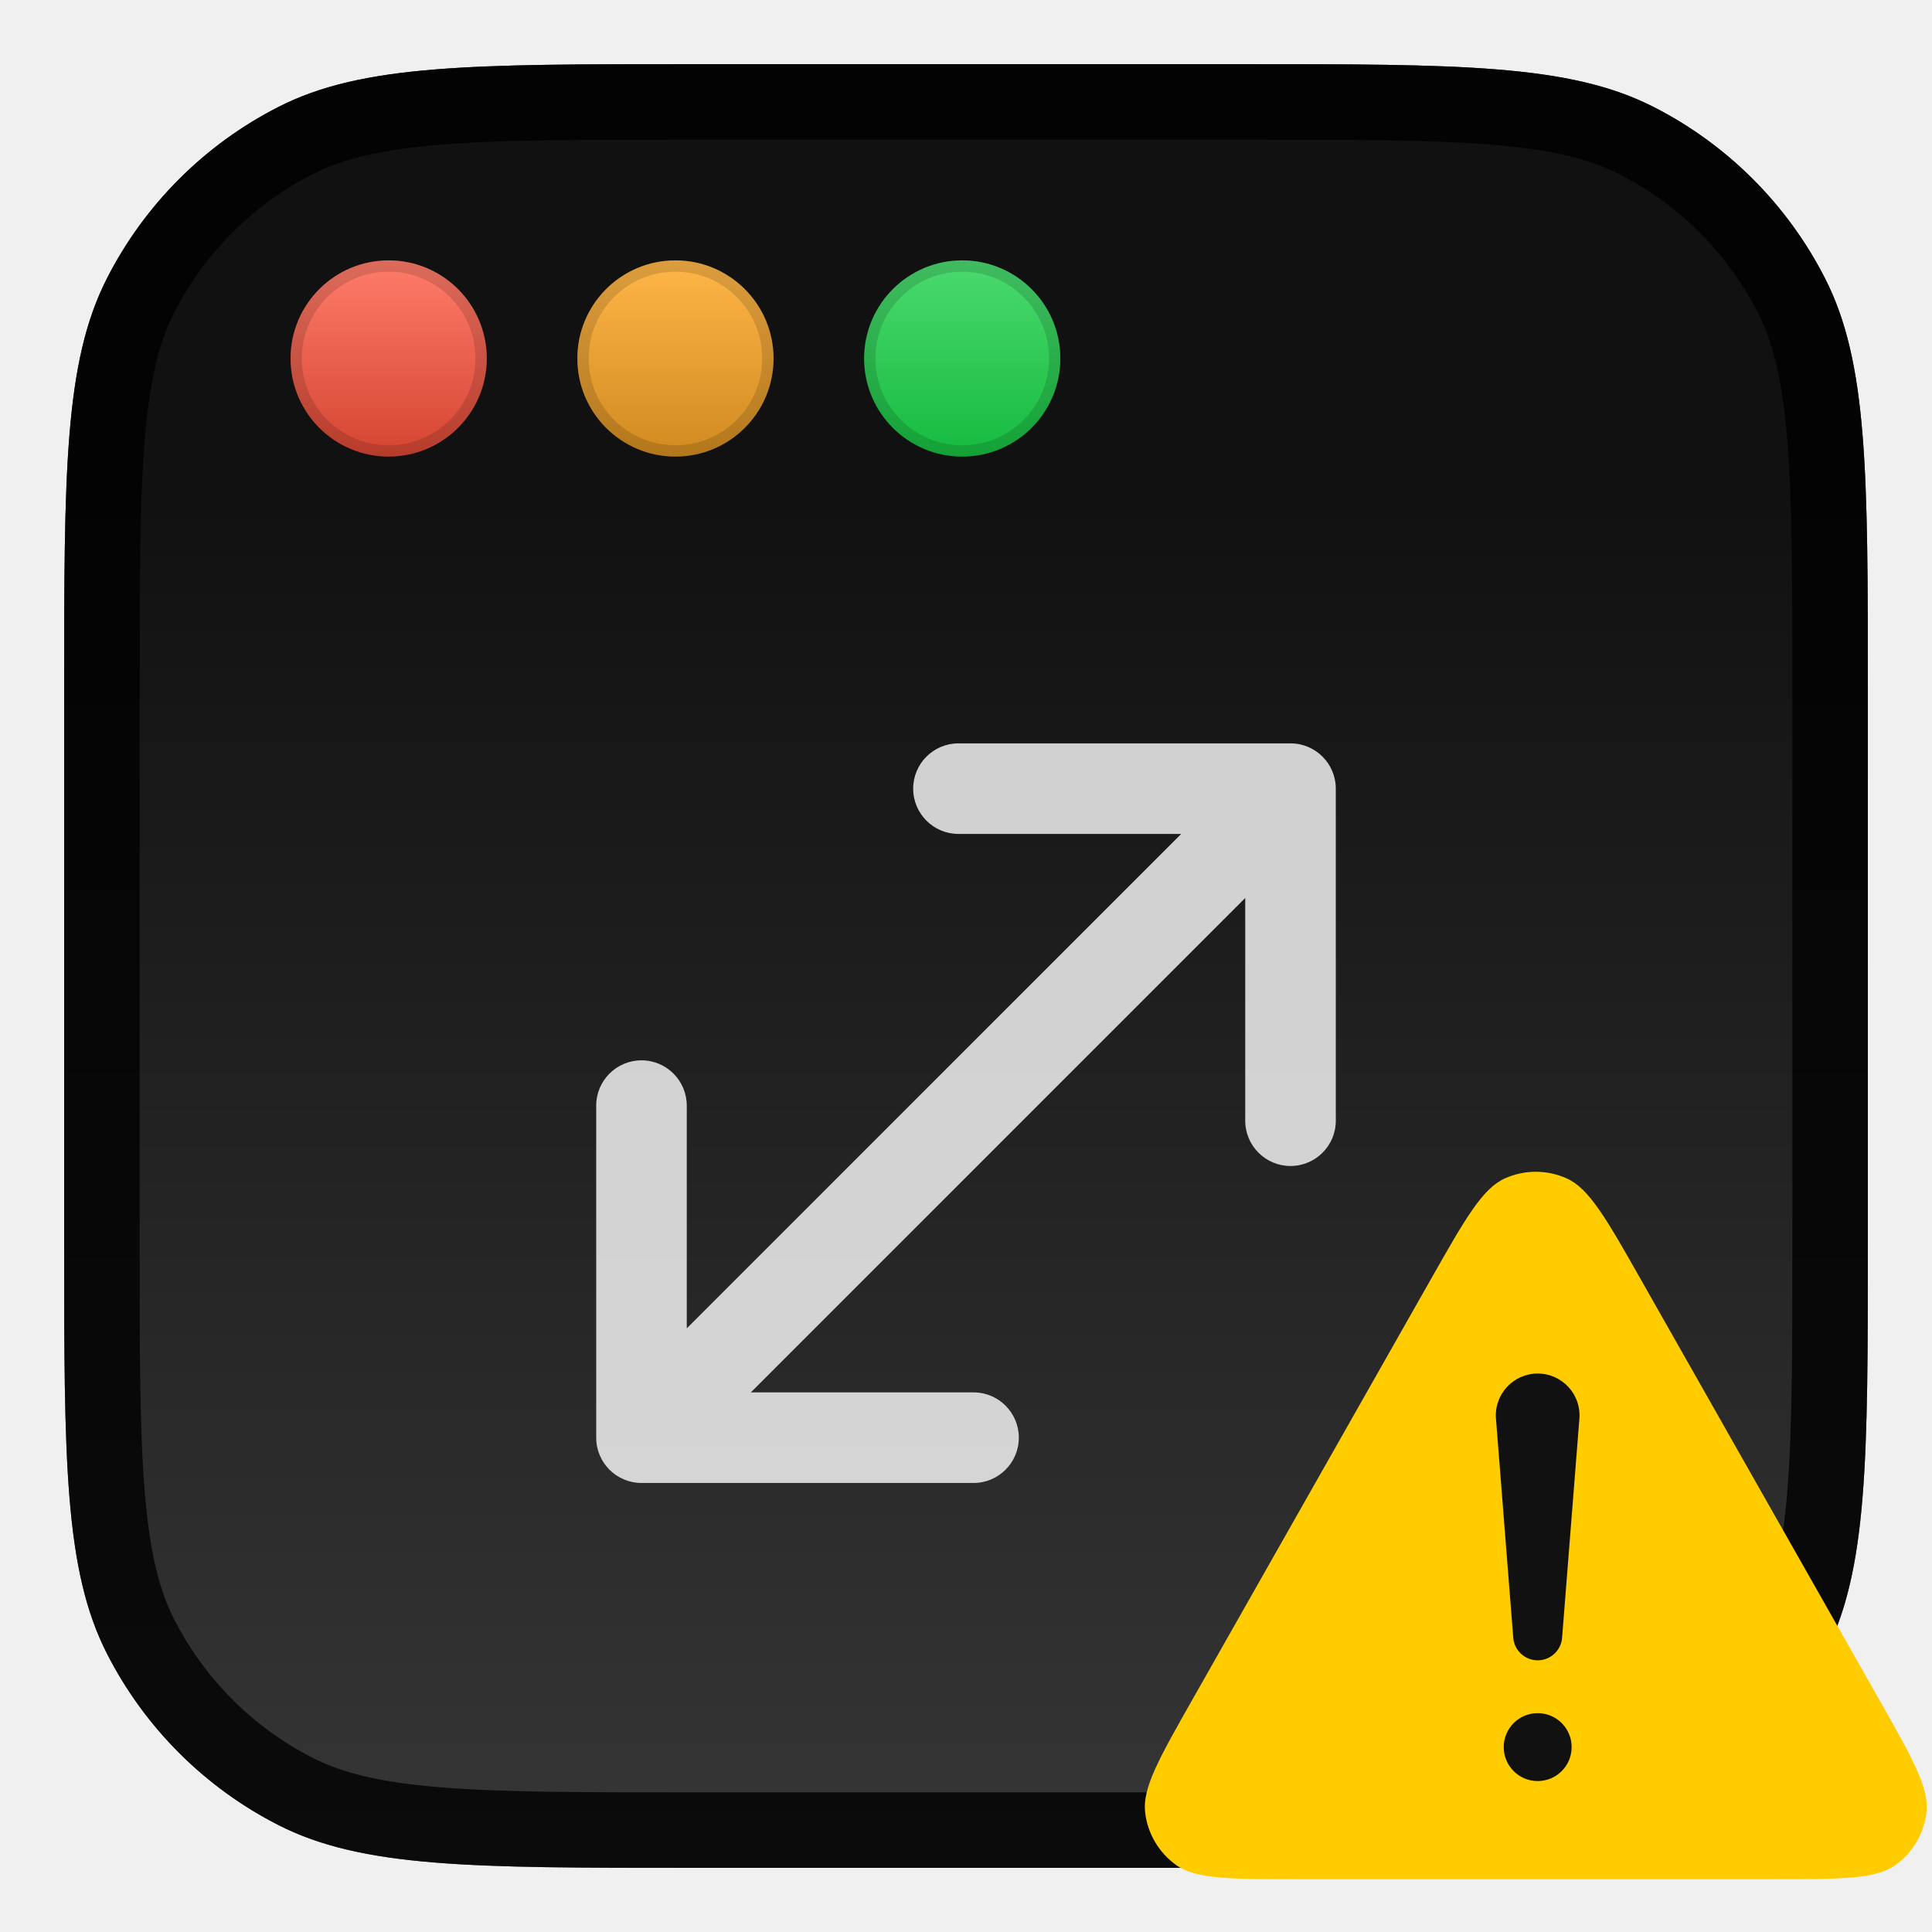
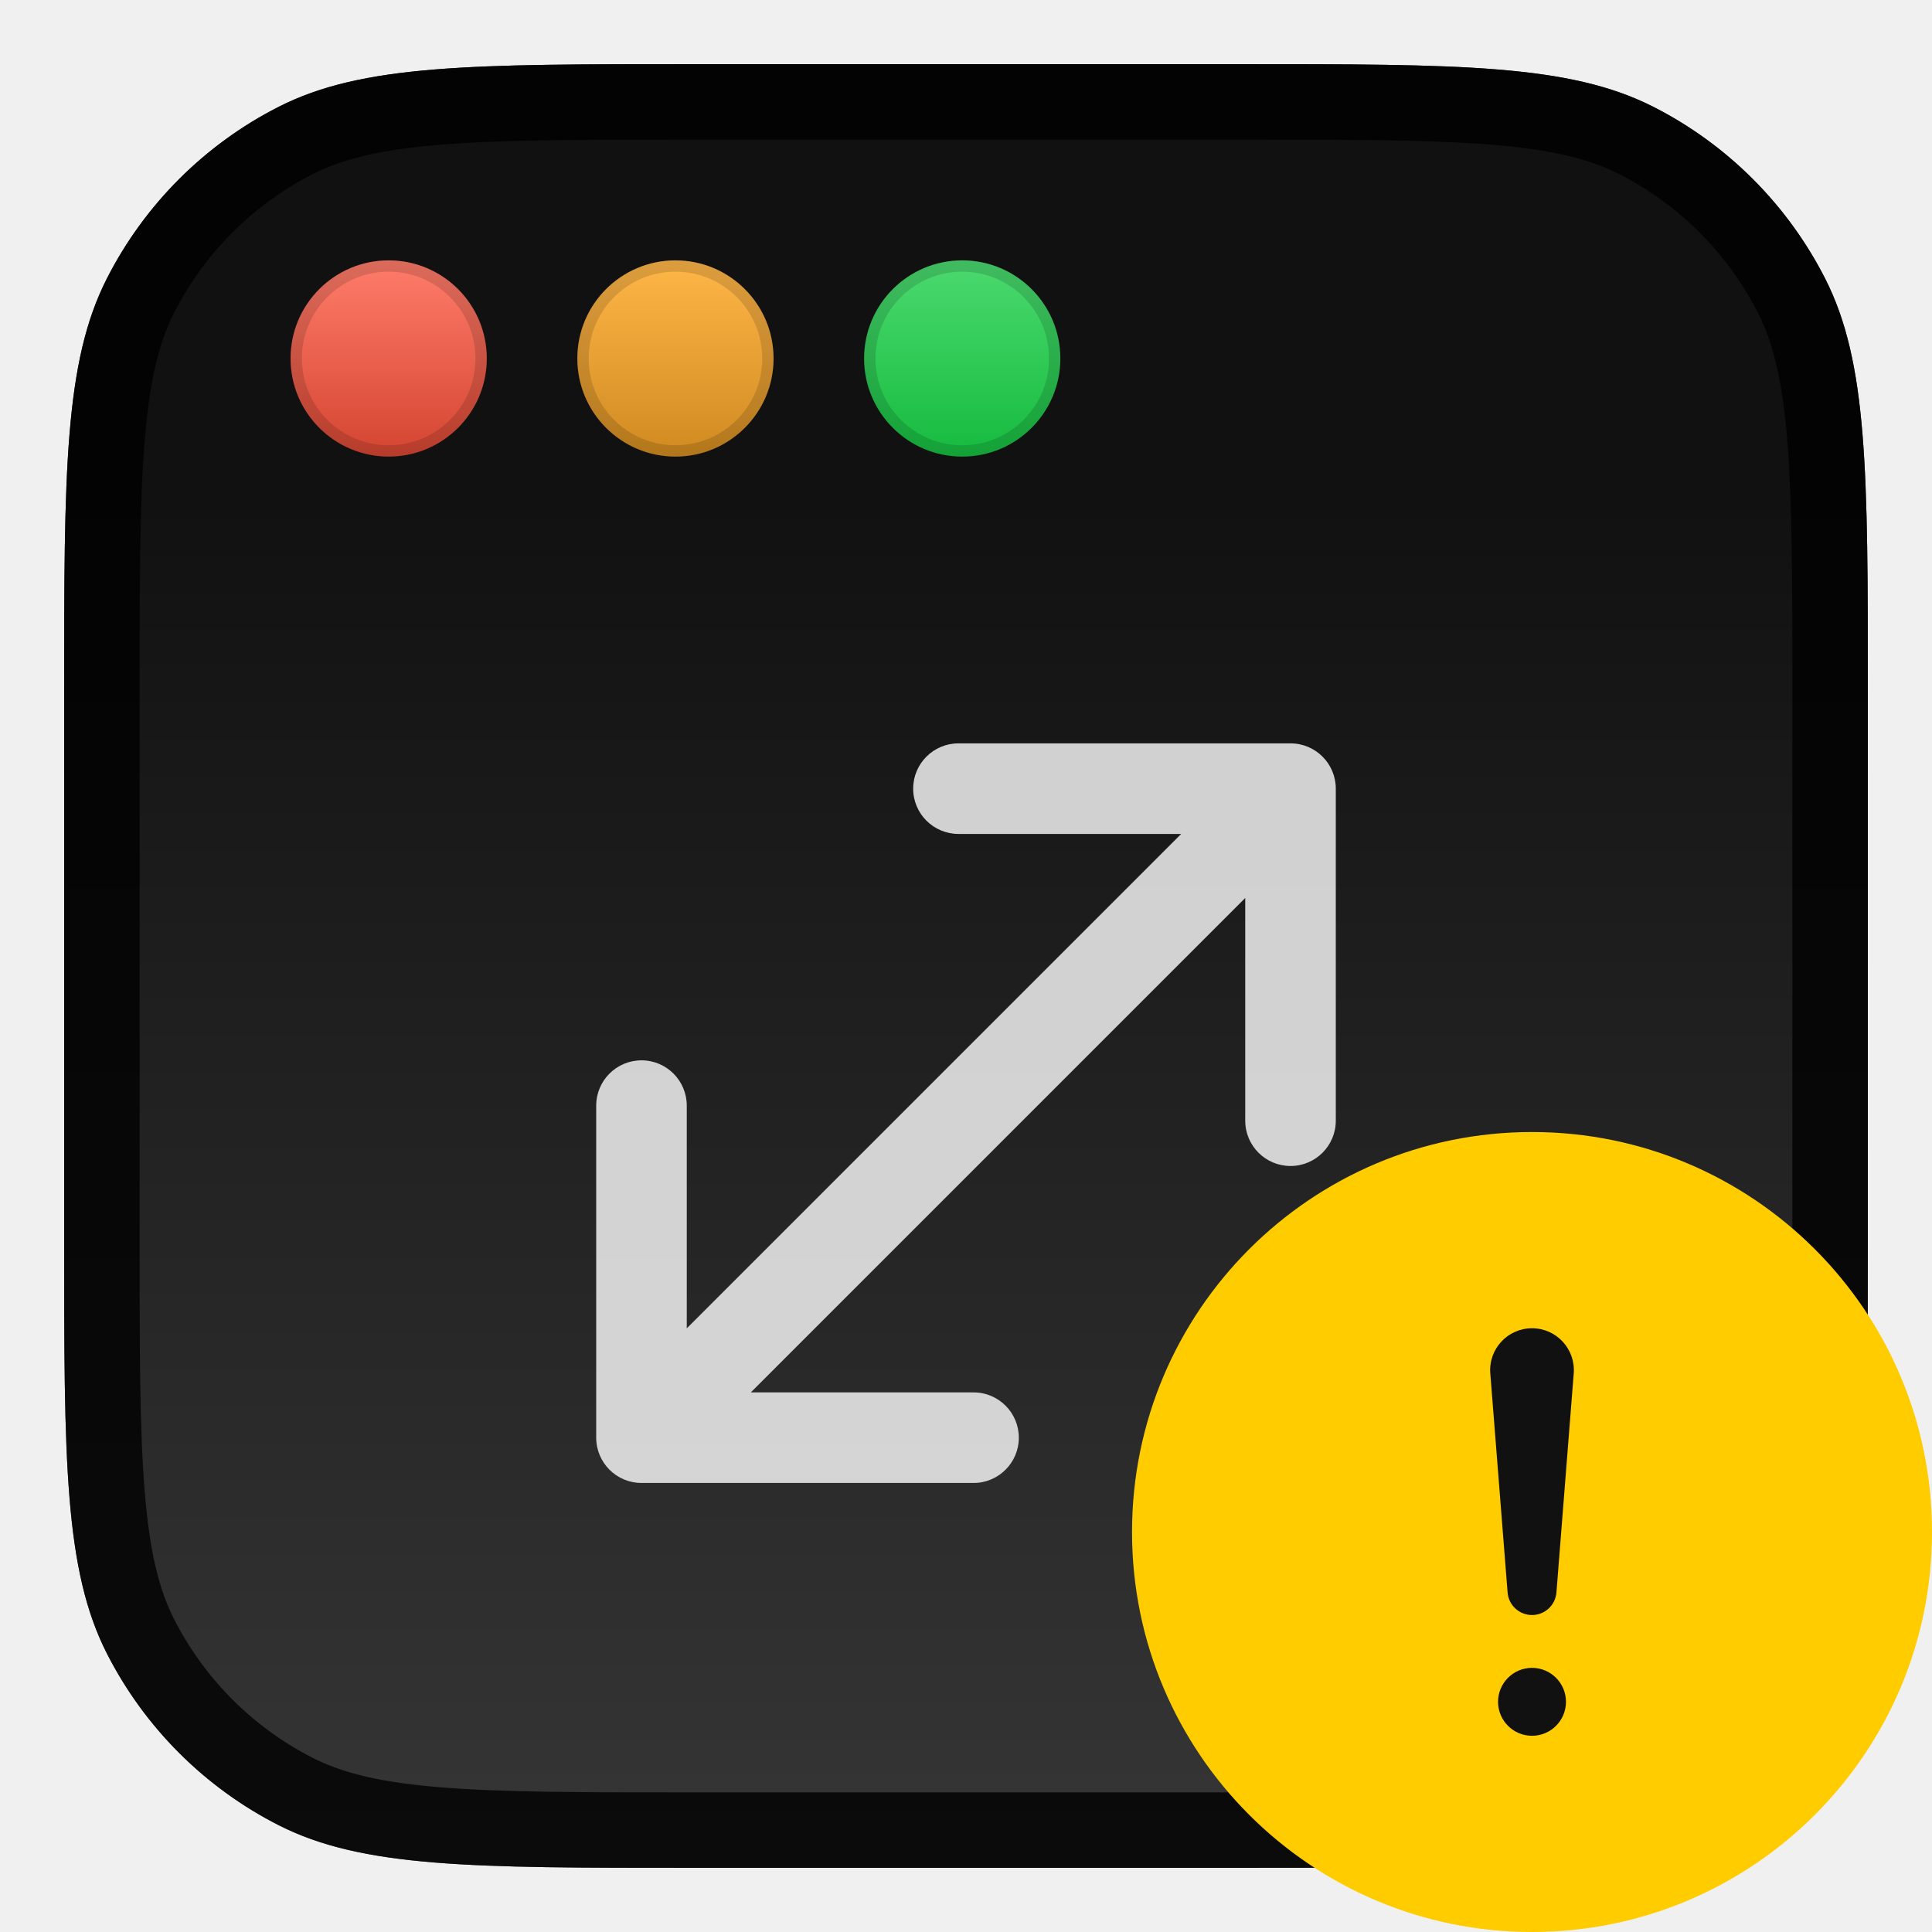
<svg xmlns="http://www.w3.org/2000/svg" width="512" height="512" viewBox="0 0 512 512" fill="none">
-   <g clip-path="url(#clip0_136_287)">
-     <g clip-path="url(#clip1_136_287)">
-       <path d="M17 183.4C17 125.155 17 96.032 28.335 73.785C38.306 54.216 54.216 38.306 73.785 28.335C96.032 17 125.155 17 183.4 17H328.6C386.845 17 415.968 17 438.215 28.335C457.784 38.306 473.694 54.216 483.665 73.785C495 96.032 495 125.155 495 183.4V328.6C495 386.845 495 415.968 483.665 438.215C473.694 457.784 457.784 473.694 438.215 483.665C415.968 495 386.845 495 328.6 495H183.4C125.155 495 96.032 495 73.785 483.665C54.216 473.694 38.306 457.784 28.335 438.215C17 415.968 17 386.845 17 328.6V183.4Z" fill="url(#paint0_linear_136_287)" style="" />
-       <circle cx="103" cy="95" r="26" fill="url(#paint1_linear_136_287)" style="" />
-       <circle cx="103" cy="95" r="24.5" stroke="black" stroke-opacity="0.14" style="stroke:black;stroke-opacity:0.14;" stroke-width="3" />
-       <circle cx="179" cy="95" r="26" fill="url(#paint2_linear_136_287)" style="" />
-       <circle cx="179" cy="95" r="24.5" stroke="black" stroke-opacity="0.14" style="stroke:black;stroke-opacity:0.14;" stroke-width="3" />
-       <circle cx="255" cy="95" r="26" fill="url(#paint3_linear_136_287)" style="" />
-       <circle cx="255" cy="95" r="24.5" stroke="black" stroke-opacity="0.14" style="stroke:black;stroke-opacity:0.14;" stroke-width="3" />
-       <path d="M183.4 27H328.6C357.887 27 379.252 27.008 396.093 28.384C412.294 29.707 423.48 32.25 432.781 36.799L433.675 37.245C451.086 46.116 465.292 60.19 474.328 77.498L474.755 78.325C479.584 87.804 482.25 99.184 483.616 115.907C484.992 132.748 485 154.113 485 183.4V328.6C485 357.887 484.992 379.252 483.616 396.093C482.293 412.294 479.75 423.48 475.201 432.781L474.755 433.675C465.884 451.086 451.811 465.292 434.502 474.328L433.675 474.755C424.196 479.584 412.816 482.25 396.093 483.616C379.252 484.992 357.887 485 328.6 485H183.4C154.113 485 132.748 484.992 115.907 483.616C99.706 482.293 88.52 479.75 79.219 475.201L78.325 474.755C60.914 465.884 46.708 451.811 37.672 434.502L37.245 433.675C32.416 424.196 29.75 412.816 28.384 396.093C27.008 379.252 27 357.887 27 328.6V183.4C27 154.113 27.008 132.748 28.384 115.907C29.75 99.184 32.416 87.804 37.245 78.325C46.257 60.638 60.638 46.257 78.325 37.245C87.804 32.416 99.184 29.75 115.907 28.384C132.748 27.008 154.113 27 183.4 27Z" stroke="black" stroke-opacity="0.8" style="stroke:black;stroke-opacity:0.8;" stroke-width="20" />
-     </g>
-     <path d="M342 197C348.627 197 354 202.373 354 209V297C354 303.627 348.627 309 342 309C335.373 309 330 303.627 330 297V237.971L198.971 369H258C264.627 369 270 374.373 270 381C270 387.627 264.627 393 258 393H170C163.373 393 158 387.627 158 381V293C158 286.373 163.373 281 170 281C176.627 281 182 286.373 182 293V352.029L313.029 221H254C247.373 221 242 215.627 242 209C242 202.373 247.373 197 254 197H342Z" fill="white" fill-opacity="0.8" style="fill:white;fill-opacity:0.8;" />
-     <path d="M379.167 339.062C388.279 322.999 392.836 314.968 398.81 312.286C404.02 309.948 409.98 309.948 415.19 312.286C421.164 314.968 425.721 322.999 434.833 339.062L497.888 450.21C506.796 465.911 511.249 473.762 510.539 480.196C509.919 485.809 506.955 490.898 502.379 494.207C497.133 498 488.107 498 470.055 498H343.945C325.893 498 316.867 498 311.621 494.207C307.045 490.898 304.081 485.809 303.461 480.196C302.751 473.762 307.204 465.911 316.112 450.21L379.167 339.062Z" fill="#FFCC00" style="fill:#FFCC00;fill:color(display-p3 1 0.8 0);fill-opacity:1;" />
-     <path d="M396.444 375.963C395.935 369.514 401.031 364 407.5 364C413.969 364 419.065 369.514 418.556 375.963L413.972 434.019C413.706 437.396 410.887 440 407.5 440C404.113 440 401.294 437.396 401.028 434.019L396.444 375.963Z" fill="#111111" style="fill:#111111;fill:color(display-p3 0.067 0.067 0.067);fill-opacity:1;" />
-     <circle cx="407.5" cy="463" r="9" fill="#111111" style="fill:#111111;fill:color(display-p3 0.067 0.067 0.067);fill-opacity:1;" />
+   <g clip-path="url(#clip0_146_138)">
+     <path d="M17 183.4C17 125.155 17 96.032 28.335 73.785C38.306 54.216 54.216 38.306 73.785 28.335C96.032 17 125.155 17 183.4 17H328.6C386.845 17 415.968 17 438.215 28.335C457.784 38.306 473.694 54.216 483.665 73.785C495 96.032 495 125.155 495 183.4V328.6C495 386.845 495 415.968 483.665 438.215C473.694 457.784 457.784 473.694 438.215 483.665C415.968 495 386.845 495 328.6 495H183.4C125.155 495 96.032 495 73.785 483.665C54.216 473.694 38.306 457.784 28.335 438.215C17 415.968 17 386.845 17 328.6V183.4Z" fill="url(#paint0_linear_146_138)" style="" />
+     <circle cx="103" cy="95" r="26" fill="url(#paint1_linear_146_138)" style="" />
+     <circle cx="103" cy="95" r="24.5" stroke="black" stroke-opacity="0.14" style="stroke:black;stroke-opacity:0.14;" stroke-width="3" />
+     <circle cx="179" cy="95" r="26" fill="url(#paint2_linear_146_138)" style="" />
+     <circle cx="179" cy="95" r="24.5" stroke="black" stroke-opacity="0.14" style="stroke:black;stroke-opacity:0.14;" stroke-width="3" />
+     <circle cx="255" cy="95" r="26" fill="url(#paint3_linear_146_138)" style="" />
+     <circle cx="255" cy="95" r="24.5" stroke="black" stroke-opacity="0.14" style="stroke:black;stroke-opacity:0.14;" stroke-width="3" />
+     <path d="M183.4 27H328.6C357.887 27 379.252 27.008 396.093 28.384C412.294 29.707 423.48 32.25 432.781 36.799L433.675 37.245C451.086 46.116 465.292 60.19 474.328 77.498L474.755 78.325C479.584 87.804 482.25 99.184 483.616 115.907C484.992 132.748 485 154.113 485 183.4V328.6C485 357.887 484.992 379.252 483.616 396.093C482.293 412.294 479.75 423.48 475.201 432.781L474.755 433.675C465.884 451.086 451.811 465.292 434.502 474.328L433.675 474.755C424.196 479.584 412.816 482.25 396.093 483.616C379.252 484.992 357.887 485 328.6 485H183.4C154.113 485 132.748 484.992 115.907 483.616C99.706 482.293 88.52 479.75 79.219 475.201L78.325 474.755C60.914 465.884 46.708 451.811 37.672 434.502L37.245 433.675C32.416 424.196 29.75 412.816 28.384 396.093C27.008 379.252 27 357.887 27 328.6V183.4C27 154.113 27.008 132.748 28.384 115.907C29.75 99.184 32.416 87.804 37.245 78.325C46.257 60.638 60.638 46.257 78.325 37.245C87.804 32.416 99.184 29.75 115.907 28.384C132.748 27.008 154.113 27 183.4 27Z" stroke="black" stroke-opacity="0.8" style="stroke:black;stroke-opacity:0.8;" stroke-width="20" />
  </g>
+   <path d="M342 197C348.627 197 354 202.373 354 209V297C354 303.627 348.627 309 342 309C335.373 309 330 303.627 330 297V237.971L198.971 369H258C264.627 369 270 374.373 270 381C270 387.627 264.627 393 258 393H170C163.373 393 158 387.627 158 381V293C158 286.373 163.373 281 170 281C176.627 281 182 286.373 182 293V352.029L313.029 221H254C247.373 221 242 215.627 242 209C242 202.373 247.373 197 254 197H342Z" fill="white" fill-opacity="0.8" style="fill:white;fill-opacity:0.8;" />
+   <path d="M300 406C300 347.458 347.458 300 406 300V300C464.542 300 512 347.458 512 406V406C512 464.542 464.542 512 406 512V512C347.458 512 300 464.542 300 406V406Z" fill="#FFCC00" style="fill:#FFCC00;fill:color(display-p3 1 0.8 0);fill-opacity:1;" />
+   <path d="M394.944 363.963C394.435 357.514 399.531 352 406 352V352C412.469 352 417.565 357.514 417.056 363.963L412.472 422.019C412.206 425.396 409.387 428 406 428V428C402.613 428 399.794 425.396 399.528 422.019L394.944 363.963Z" fill="#111111" style="fill:#111111;fill:color(display-p3 0.067 0.067 0.067);fill-opacity:1;" />
+   <circle cx="406" cy="451" r="9" fill="#111111" style="fill:#111111;fill:color(display-p3 0.067 0.067 0.067);fill-opacity:1;" />
  <defs>
-     <linearGradient id="paint0_linear_136_287" x1="256" y1="132.5" x2="256" y2="495" gradientUnits="userSpaceOnUse">
+     <linearGradient id="paint0_linear_146_138" x1="256" y1="132.5" x2="256" y2="495" gradientUnits="userSpaceOnUse">
      <stop stop-color="#111111" style="stop-color:#111111;stop-color:color(display-p3 0.067 0.067 0.067);stop-opacity:1;" />
      <stop offset="1" stop-color="#363636" style="stop-color:#363636;stop-color:color(display-p3 0.213 0.213 0.213);stop-opacity:1;" />
    </linearGradient>
-     <linearGradient id="paint1_linear_136_287" x1="103" y1="69" x2="103" y2="121" gradientUnits="userSpaceOnUse">
+     <linearGradient id="paint1_linear_146_138" x1="103" y1="69" x2="103" y2="121" gradientUnits="userSpaceOnUse">
      <stop stop-color="#FF7C6A" style="stop-color:#FF7C6A;stop-color:color(display-p3 1 0.487 0.417);stop-opacity:1;" />
      <stop offset="1" stop-color="#D44531" style="stop-color:#D44531;stop-color:color(display-p3 0.832 0.269 0.192);stop-opacity:1;" />
    </linearGradient>
-     <linearGradient id="paint2_linear_136_287" x1="179" y1="69" x2="179" y2="121" gradientUnits="userSpaceOnUse">
+     <linearGradient id="paint2_linear_146_138" x1="179" y1="69" x2="179" y2="121" gradientUnits="userSpaceOnUse">
      <stop stop-color="#FFB648" style="stop-color:#FFB648;stop-color:color(display-p3 1 0.713 0.283);stop-opacity:1;" />
      <stop offset="1" stop-color="#D08A20" style="stop-color:#D08A20;stop-color:color(display-p3 0.816 0.539 0.124);stop-opacity:1;" />
    </linearGradient>
-     <linearGradient id="paint3_linear_136_287" x1="255" y1="69" x2="255" y2="121" gradientUnits="userSpaceOnUse">
+     <linearGradient id="paint3_linear_146_138" x1="255" y1="69" x2="255" y2="121" gradientUnits="userSpaceOnUse">
      <stop stop-color="#4BD96F" style="stop-color:#4BD96F;stop-color:color(display-p3 0.293 0.852 0.434);stop-opacity:1;" />
      <stop offset="1" stop-color="#16BB3F" style="stop-color:#16BB3F;stop-color:color(display-p3 0.086 0.732 0.249);stop-opacity:1;" />
    </linearGradient>
-     <clipPath id="clip0_136_287">
-       <rect width="512" height="512" fill="white" style="fill:white;fill-opacity:1;" />
-     </clipPath>
-     <clipPath id="clip1_136_287">
+     <clipPath id="clip0_146_138">
      <path d="M17 183.4C17 125.155 17 96.032 28.335 73.785C38.306 54.216 54.216 38.306 73.785 28.335C96.032 17 125.155 17 183.4 17H328.6C386.845 17 415.968 17 438.215 28.335C457.784 38.306 473.694 54.216 483.665 73.785C495 96.032 495 125.155 495 183.4V328.6C495 386.845 495 415.968 483.665 438.215C473.694 457.784 457.784 473.694 438.215 483.665C415.968 495 386.845 495 328.6 495H183.4C125.155 495 96.032 495 73.785 483.665C54.216 473.694 38.306 457.784 28.335 438.215C17 415.968 17 386.845 17 328.6V183.4Z" fill="white" style="fill:white;fill-opacity:1;" />
    </clipPath>
  </defs>
</svg>
